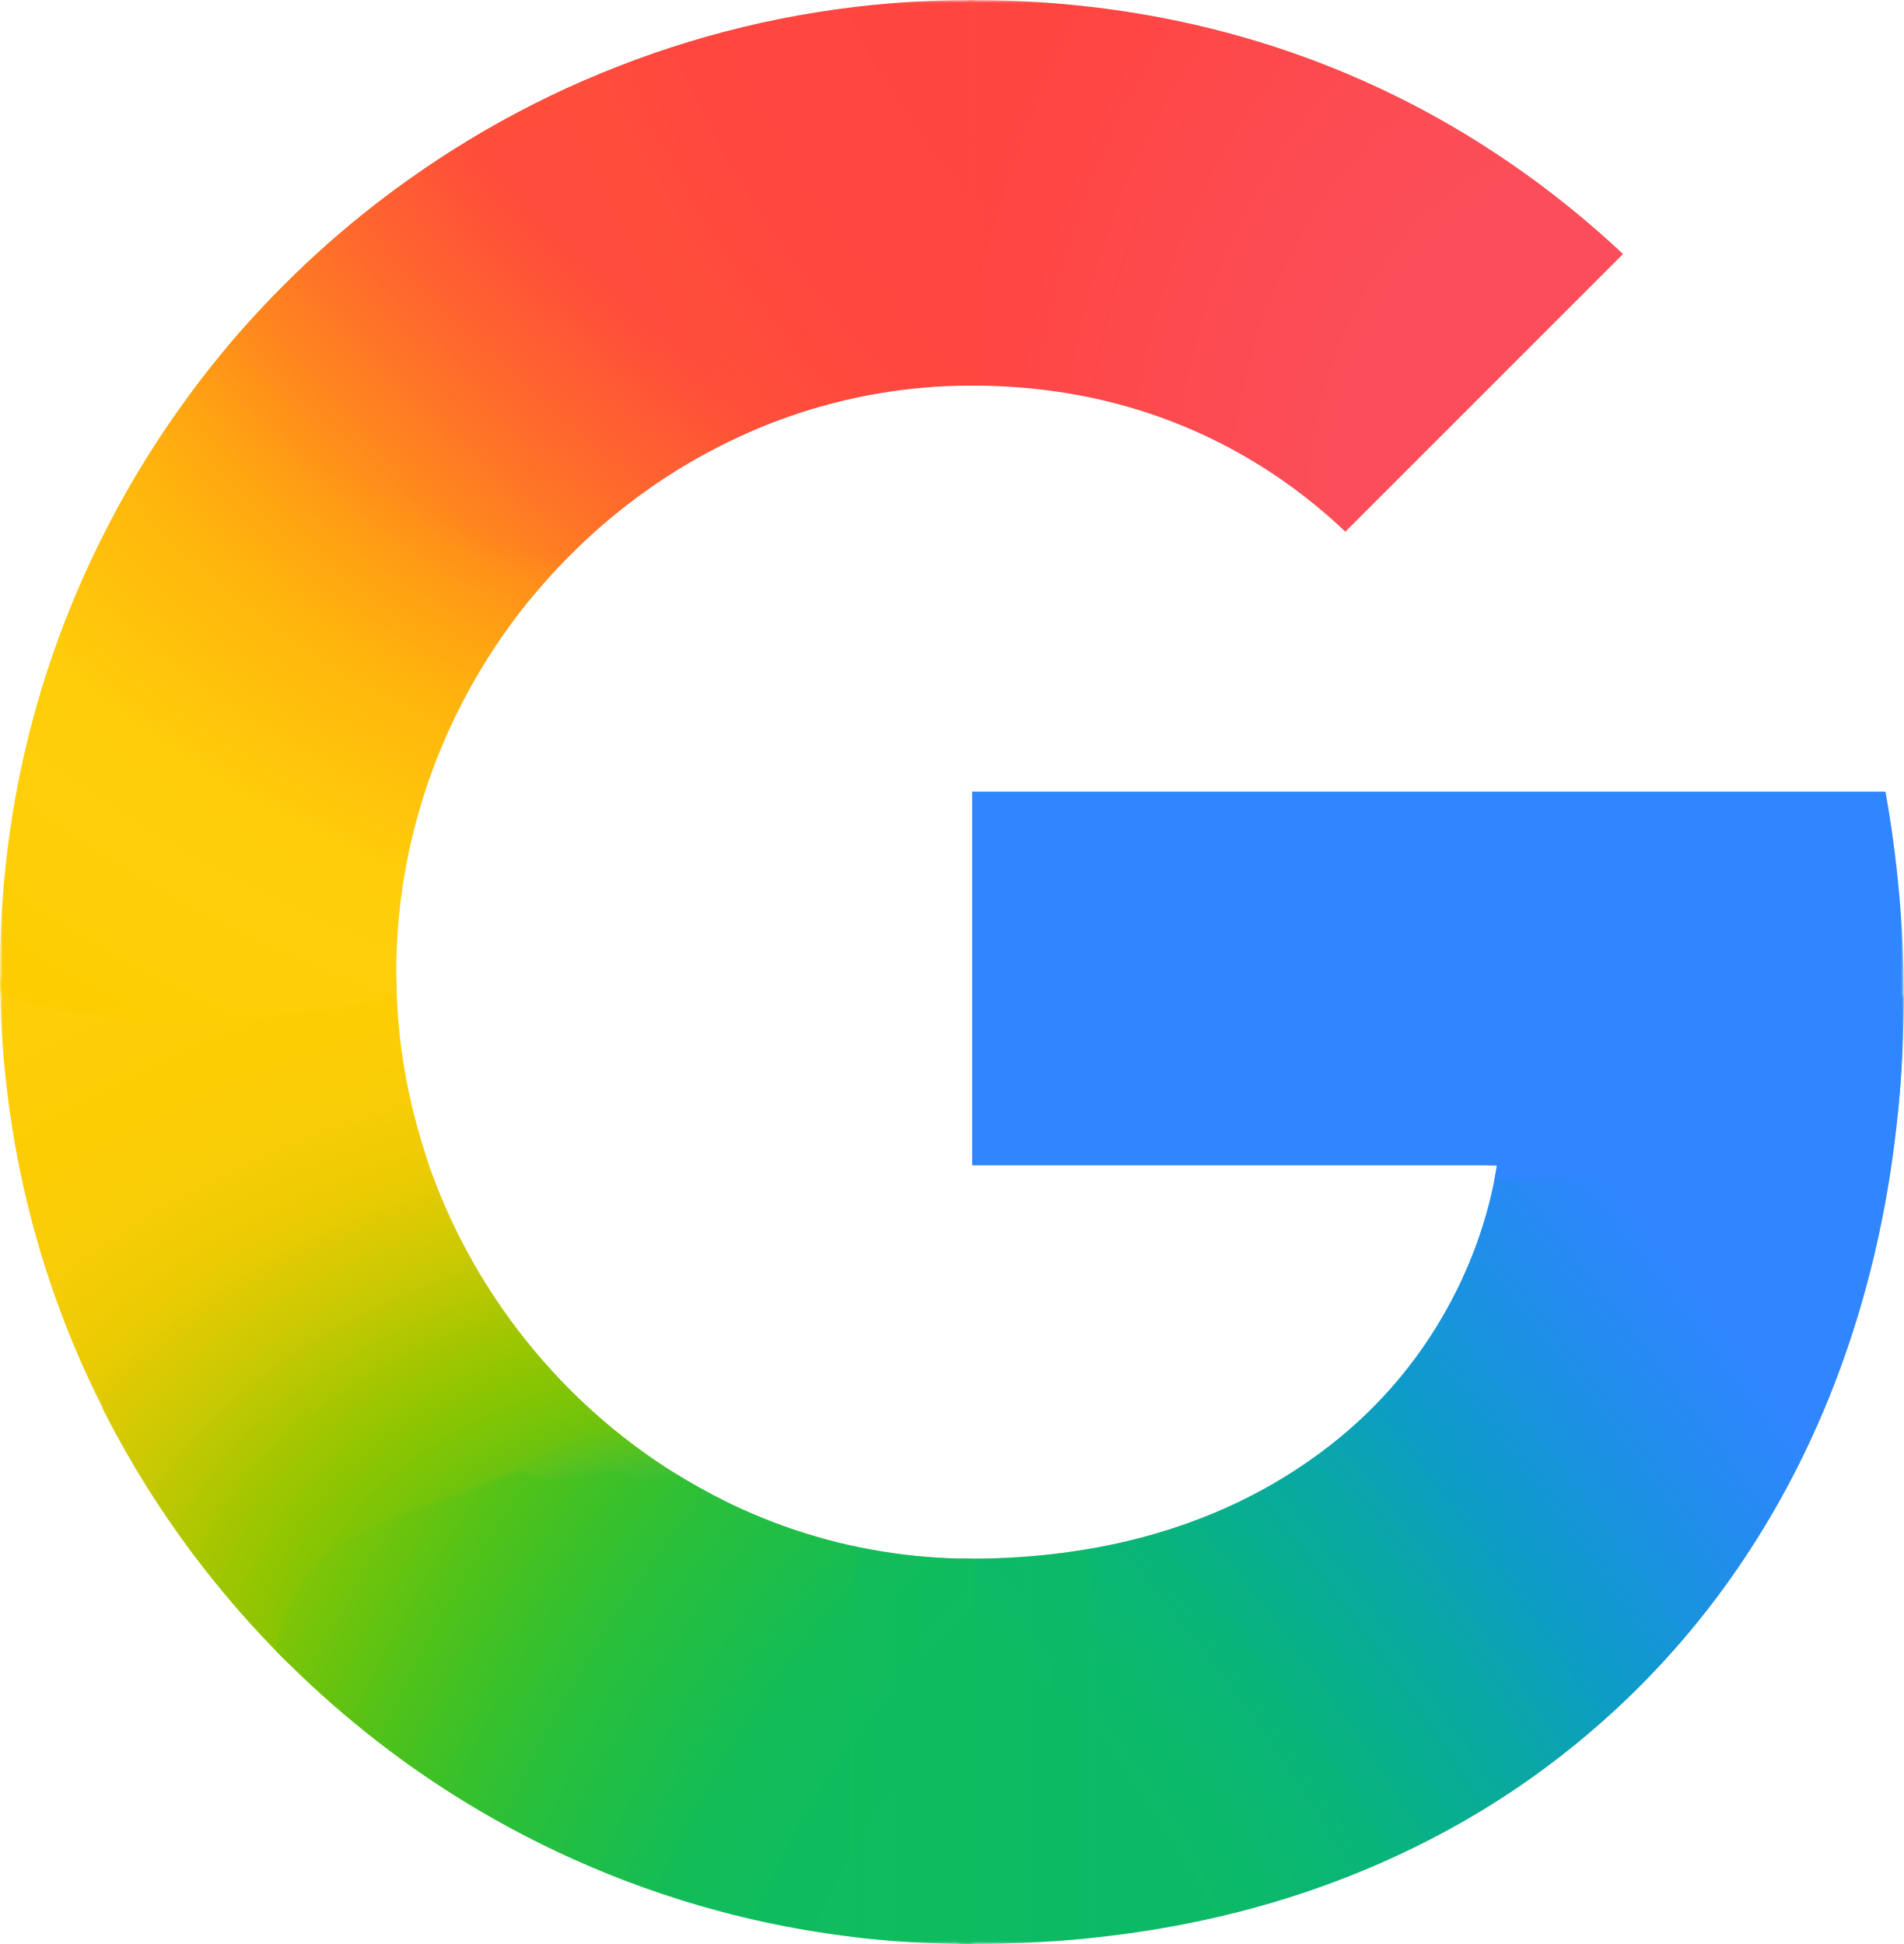
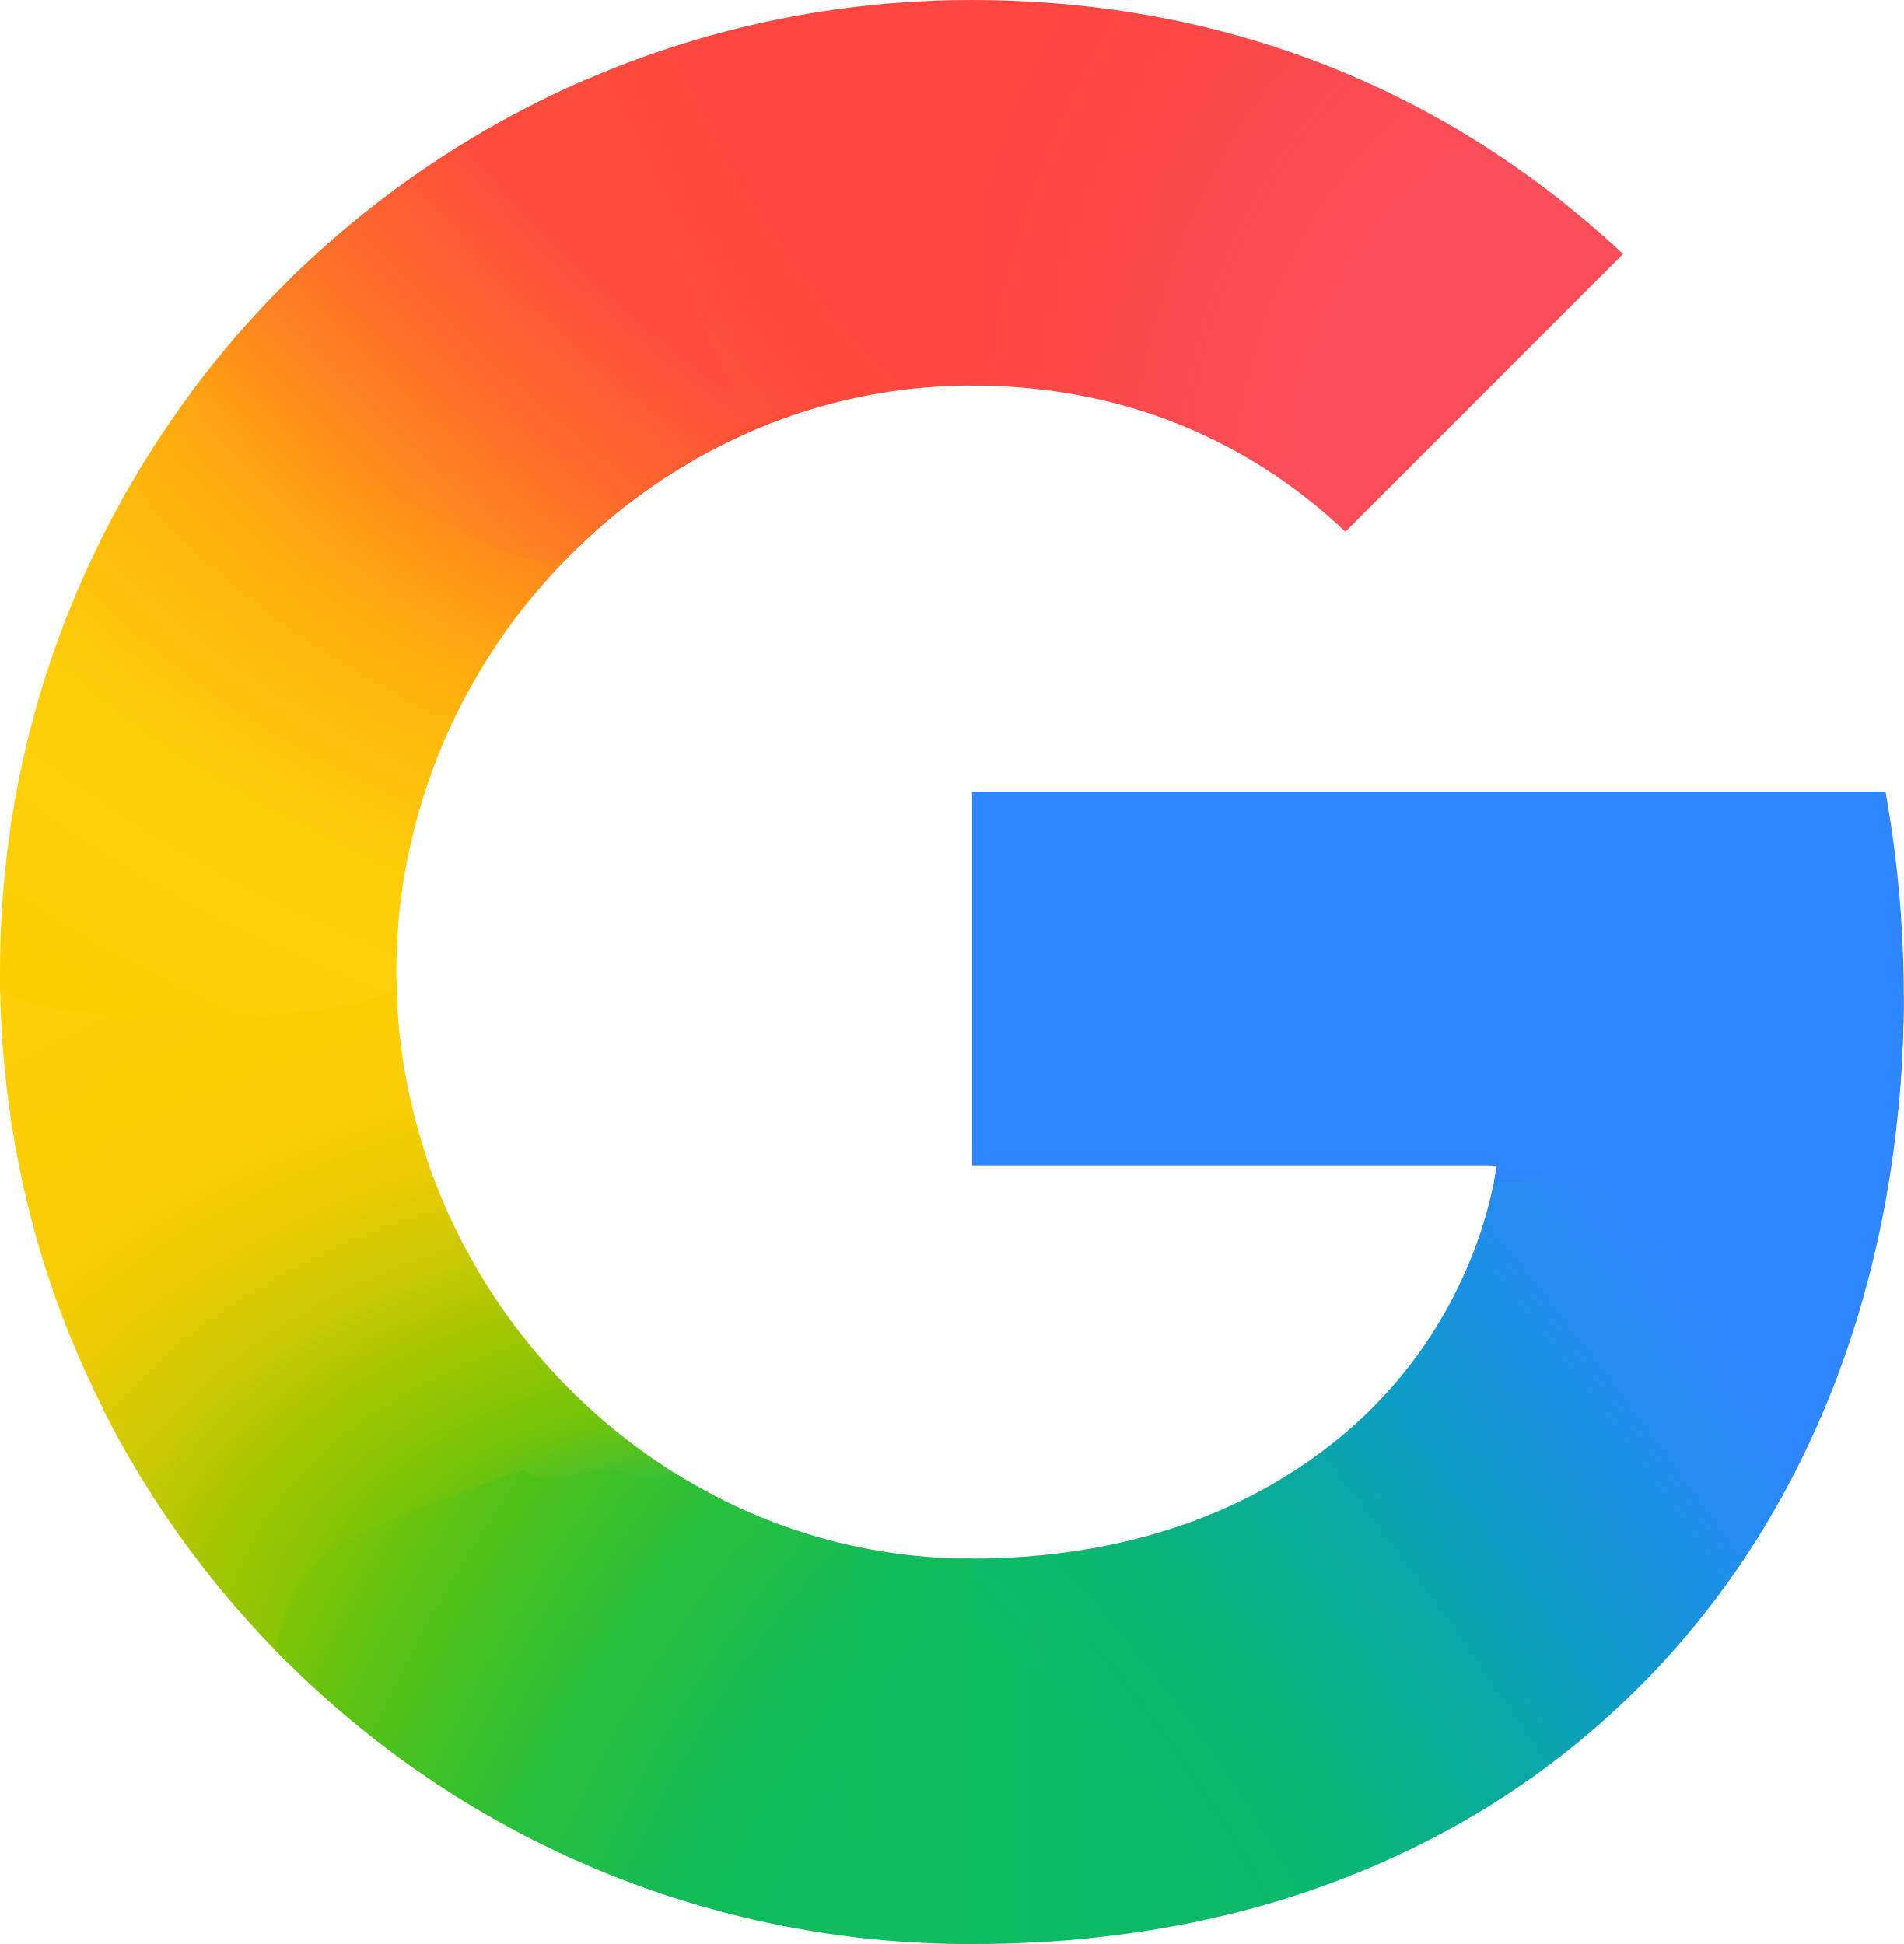
<svg xmlns="http://www.w3.org/2000/svg" xmlns:xlink="http://www.w3.org/1999/xlink" version="1.1" viewBox="0 0 268.152 273.883" overflow="hidden" xml:space="preserve">
  <defs>
    <linearGradient id="a">
      <stop offset="0" stop-color="#0fbc5c" />
      <stop offset="1" stop-color="#0cba65" />
    </linearGradient>
    <linearGradient id="g">
      <stop offset=".231" stop-color="#0fbc5f" />
      <stop offset=".312" stop-color="#0fbc5f" />
      <stop offset=".366" stop-color="#0fbc5e" />
      <stop offset=".458" stop-color="#0fbc5d" />
      <stop offset=".54" stop-color="#12bc58" />
      <stop offset=".699" stop-color="#28bf3c" />
      <stop offset=".771" stop-color="#38c02b" />
      <stop offset=".861" stop-color="#52c218" />
      <stop offset=".915" stop-color="#67c30f" />
      <stop offset="1" stop-color="#86c504" />
    </linearGradient>
    <linearGradient id="h">
      <stop offset=".142" stop-color="#1abd4d" />
      <stop offset=".248" stop-color="#6ec30d" />
      <stop offset=".312" stop-color="#8ac502" />
      <stop offset=".366" stop-color="#a2c600" />
      <stop offset=".446" stop-color="#c8c903" />
      <stop offset=".54" stop-color="#ebcb03" />
      <stop offset=".616" stop-color="#f7cd07" />
      <stop offset=".699" stop-color="#fdcd04" />
      <stop offset=".771" stop-color="#fdce05" />
      <stop offset=".861" stop-color="#ffce0a" />
    </linearGradient>
    <linearGradient id="f">
      <stop offset=".316" stop-color="#ff4c3c" />
      <stop offset=".604" stop-color="#ff692c" />
      <stop offset=".727" stop-color="#ff7825" />
      <stop offset=".885" stop-color="#ff8d1b" />
      <stop offset="1" stop-color="#ff9f13" />
    </linearGradient>
    <linearGradient id="b">
      <stop offset=".231" stop-color="#ff4541" />
      <stop offset=".312" stop-color="#ff4540" />
      <stop offset=".458" stop-color="#ff4640" />
      <stop offset=".54" stop-color="#ff473f" />
      <stop offset=".699" stop-color="#ff5138" />
      <stop offset=".771" stop-color="#ff5b33" />
      <stop offset=".861" stop-color="#ff6c29" />
      <stop offset="1" stop-color="#ff8c18" />
    </linearGradient>
    <linearGradient id="d">
      <stop offset=".408" stop-color="#fb4e5a" />
      <stop offset="1" stop-color="#ff4540" />
    </linearGradient>
    <linearGradient id="c">
      <stop offset=".132" stop-color="#0cba65" />
      <stop offset=".21" stop-color="#0bb86d" />
      <stop offset=".297" stop-color="#09b479" />
      <stop offset=".396" stop-color="#08ad93" />
      <stop offset=".477" stop-color="#0aa6a9" />
      <stop offset=".568" stop-color="#0d9cc6" />
      <stop offset=".667" stop-color="#1893dd" />
      <stop offset=".769" stop-color="#258bf1" />
      <stop offset=".859" stop-color="#3086ff" />
    </linearGradient>
    <linearGradient id="e">
      <stop offset=".366" stop-color="#ff4e3a" />
      <stop offset=".458" stop-color="#ff8a1b" />
      <stop offset=".54" stop-color="#ffa312" />
      <stop offset=".616" stop-color="#ffb60c" />
      <stop offset=".771" stop-color="#ffcd0a" />
      <stop offset=".861" stop-color="#fecf0a" />
      <stop offset=".915" stop-color="#fecf08" />
      <stop offset="1" stop-color="#fdcd01" />
    </linearGradient>
    <linearGradient xlink:href="#a" id="s" x1="219.7" y1="329.535" x2="254.467" y2="329.535" gradientUnits="userSpaceOnUse" />
    <radialGradient xlink:href="#b" id="m" gradientUnits="userSpaceOnUse" gradientTransform="matrix(-1.936885,1.043001,1.455731,2.555422,290.5254,-400.6338)" cx="109.627" cy="135.862" fx="109.627" fy="135.862" r="71.46" />
    <radialGradient xlink:href="#c" id="n" gradientUnits="userSpaceOnUse" gradientTransform="matrix(-3.512595,-4.45809,-1.692547,1.260616,870.8006,191.554)" cx="45.259" cy="279.274" fx="45.259" fy="279.274" r="71.46" />
    <radialGradient xlink:href="#d" id="l" cx="304.017" cy="118.009" fx="304.017" fy="118.009" r="47.854" gradientTransform="matrix(2.064353,-4.926832e-6,-2.901531e-6,2.592041,-297.6788,-151.7469)" gradientUnits="userSpaceOnUse" />
    <radialGradient xlink:href="#e" id="o" gradientUnits="userSpaceOnUse" gradientTransform="matrix(-0.2485783,2.083138,2.962486,0.3341668,-255.1463,-331.1636)" cx="181.001" cy="177.201" fx="181.001" fy="177.201" r="71.46" />
    <radialGradient xlink:href="#f" id="p" cx="207.673" cy="108.097" fx="207.673" fy="108.097" r="41.102" gradientTransform="matrix(-1.249206,1.343263,-3.896837,-3.425693,880.5011,194.9051)" gradientUnits="userSpaceOnUse" />
    <radialGradient xlink:href="#g" id="r" gradientUnits="userSpaceOnUse" gradientTransform="matrix(-1.936885,-1.043001,1.455731,-2.555422,290.5254,838.6834)" cx="109.627" cy="135.862" fx="109.627" fy="135.862" r="71.46" />
    <radialGradient xlink:href="#h" id="j" gradientUnits="userSpaceOnUse" gradientTransform="matrix(-0.081402,-1.93722,2.926737,-0.1162508,-215.1345,632.8606)" cx="154.87" cy="145.969" fx="154.87" fy="145.969" r="71.46" />
-     <filter id="q" x="-.048" y="-.058" width="1.097" height="1.116" color-interpolation-filters="sRGB">
-       <feGaussianBlur stdDeviation="1.701" />
-     </filter>
-     <filter id="k" x="-.017" y="-.01" width="1.033" height="1.02" color-interpolation-filters="sRGB">
-       <feGaussianBlur stdDeviation=".242" />
-     </filter>
    <clipPath clipPathUnits="userSpaceOnUse" id="i">
      <path d="M371.378 193.241H237.083v53.438h77.167c-1.24 7.563-4.026 15.002-8.105 21.786-4.673 7.772-10.451 13.69-16.373 18.196-17.739 13.498-38.42 16.258-52.783 16.258-36.282 0-67.283-23.287-79.284-54.929-.484-1.148-.806-2.334-1.198-3.507-2.652-8.053-4.101-16.582-4.101-25.447 0-9.226 1.569-18.058 4.43-26.398 11.285-32.897 42.985-57.467 80.179-57.467 7.481 0 14.685.884 21.517 2.648 15.614 4.031 26.658 11.97 33.425 18.249l40.834-39.711c-24.839-22.616-57.219-36.32-95.844-36.32-30.878-.001-59.386 9.553-82.748 25.699-18.945 13.094-34.483 30.625-44.969 50.986-9.754 18.878-15.094 39.799-15.094 62.293 0 22.495 5.349 43.633 15.103 62.337v.126c10.302 19.857 25.368 36.954 43.678 49.988 15.996 11.387 44.679 26.552 84.031 26.552 22.63 0 42.687-4.052 60.375-11.645 12.76-5.478 24.066-12.622 34.301-21.804 13.525-12.132 24.117-27.139 31.346-44.404 7.23-17.265 11.097-36.789 11.097-57.957 0-9.858-.997-19.869-2.688-28.968Z" fill="#000" />
    </clipPath>
  </defs>
  <g transform="matrix(0.957922,0,0,0.985255,-90.17436,-78.85577)">
    <g clip-path="url(#i)">
      <path d="M92.076 219.958c.148 22.14 6.501 44.983 16.118 63.423v.127c6.948 13.392 16.444 23.97 27.26 34.452l65.326-23.67c-12.359-6.234-14.245-10.055-23.105-17.025-9.054-9.066-15.802-19.474-20.004-31.677h-.169l.169-.127c-2.765-8.059-3.037-16.613-3.139-25.503Z" fill="url(#j)" filter="url(#k)" />
      <path d="M237.083 79.025c-6.457 22.526-3.988 44.421 0 57.161 7.456.005 14.639.888 21.449 2.646 15.614 4.031 26.657 11.97 33.424 18.25l41.879-40.726c-24.809-22.589-54.666-37.296-96.753-37.332Z" fill="url(#l)" filter="url(#k)" />
      <path d="M236.943 78.847c-31.671-.001-60.911 9.798-84.872 26.359-8.897 6.149-17.061 13.252-24.331 21.151-1.905 17.743 14.257 39.551 46.261 39.37 15.528-17.937 38.495-29.543 64.056-29.543.023 0 .046.002.069.002l-1.044-57.335c-.047-0-.093-.004-.14-.004Z" fill="url(#m)" filter="url(#k)" />
      <path d="m341.475 226.379-28.268 19.285c-1.24 7.563-4.028 15.002-8.107 21.786-4.673 7.772-10.451 13.69-16.372 18.196-17.702 13.47-38.329 16.244-52.688 16.255-14.841 25.102-17.444 37.675 1.044 57.934 22.876-.017 43.157-4.117 61.046-11.796 12.931-5.551 24.388-12.791 34.761-22.096 13.706-12.295 24.442-27.503 31.769-45 7.327-17.497 11.245-37.282 11.245-58.734Z" fill="url(#n)" filter="url(#k)" />
      <path d="M234.996 191.21v57.498h136.006c1.196-7.875 5.152-18.064 5.152-26.5 0-9.858-.996-21.899-2.687-30.998Z" fill="#3086ff" filter="url(#k)" />
      <path d="M128.389 124.327c-8.393 9.119-15.563 19.326-21.248 30.365-9.754 18.878-15.094 41.83-15.094 64.323 0 .317.026.627.029.944 4.32 8.224 59.666 6.649 62.456 0-.004-.31-.039-.613-.039-.924 0-9.226 1.57-16.026 4.431-24.367 3.529-10.289 9.056-19.763 16.122-27.926 1.602-2.031 5.875-6.397 7.121-9.016.475-.998-.862-1.557-.937-1.909-.084-.393-1.876-.077-2.278-.369-1.275-.929-3.8-1.414-5.333-1.845-3.277-.921-8.709-2.954-11.725-5.06-9.536-6.659-24.417-14.612-33.505-24.216Z" fill="url(#o)" filter="url(#k)" />
      <path d="M162.099 155.857c22.112 13.301 28.471-6.714 43.173-12.977L179.698 90.216c-9.408 3.926-18.296 8.805-26.543 14.504-12.316 8.512-23.192 18.899-32.176 30.72Z" fill="url(#p)" filter="url(#q)" />
      <path d="M171.099 290.222c-29.683 10.641-34.33 11.023-37.062 29.29 5.221 5.06 10.831 9.74 16.793 13.983 15.996 11.387 46.766 26.552 86.118 26.552.046 0 .09-.004.137-.004v-59.157c-.03 0-.064.002-.094.002-14.736 0-26.511-3.844-38.585-10.527-2.977-1.648-8.377 2.777-11.123.799-3.787-2.728-12.899 2.351-16.183-.938Z" fill="url(#r)" filter="url(#k)" />
      <path d="M219.7 299.023v59.996c5.506.64 11.236 1.029 17.247 1.029 6.026 0 11.856-.307 17.52-.872v-59.748c-6.348 1.078-12.327 1.461-17.478 1.461-5.932 0-11.7-.686-17.29-1.865Z" opacity=".5" fill="url(#s)" filter="url(#k)" />
    </g>
  </g>
</svg>
